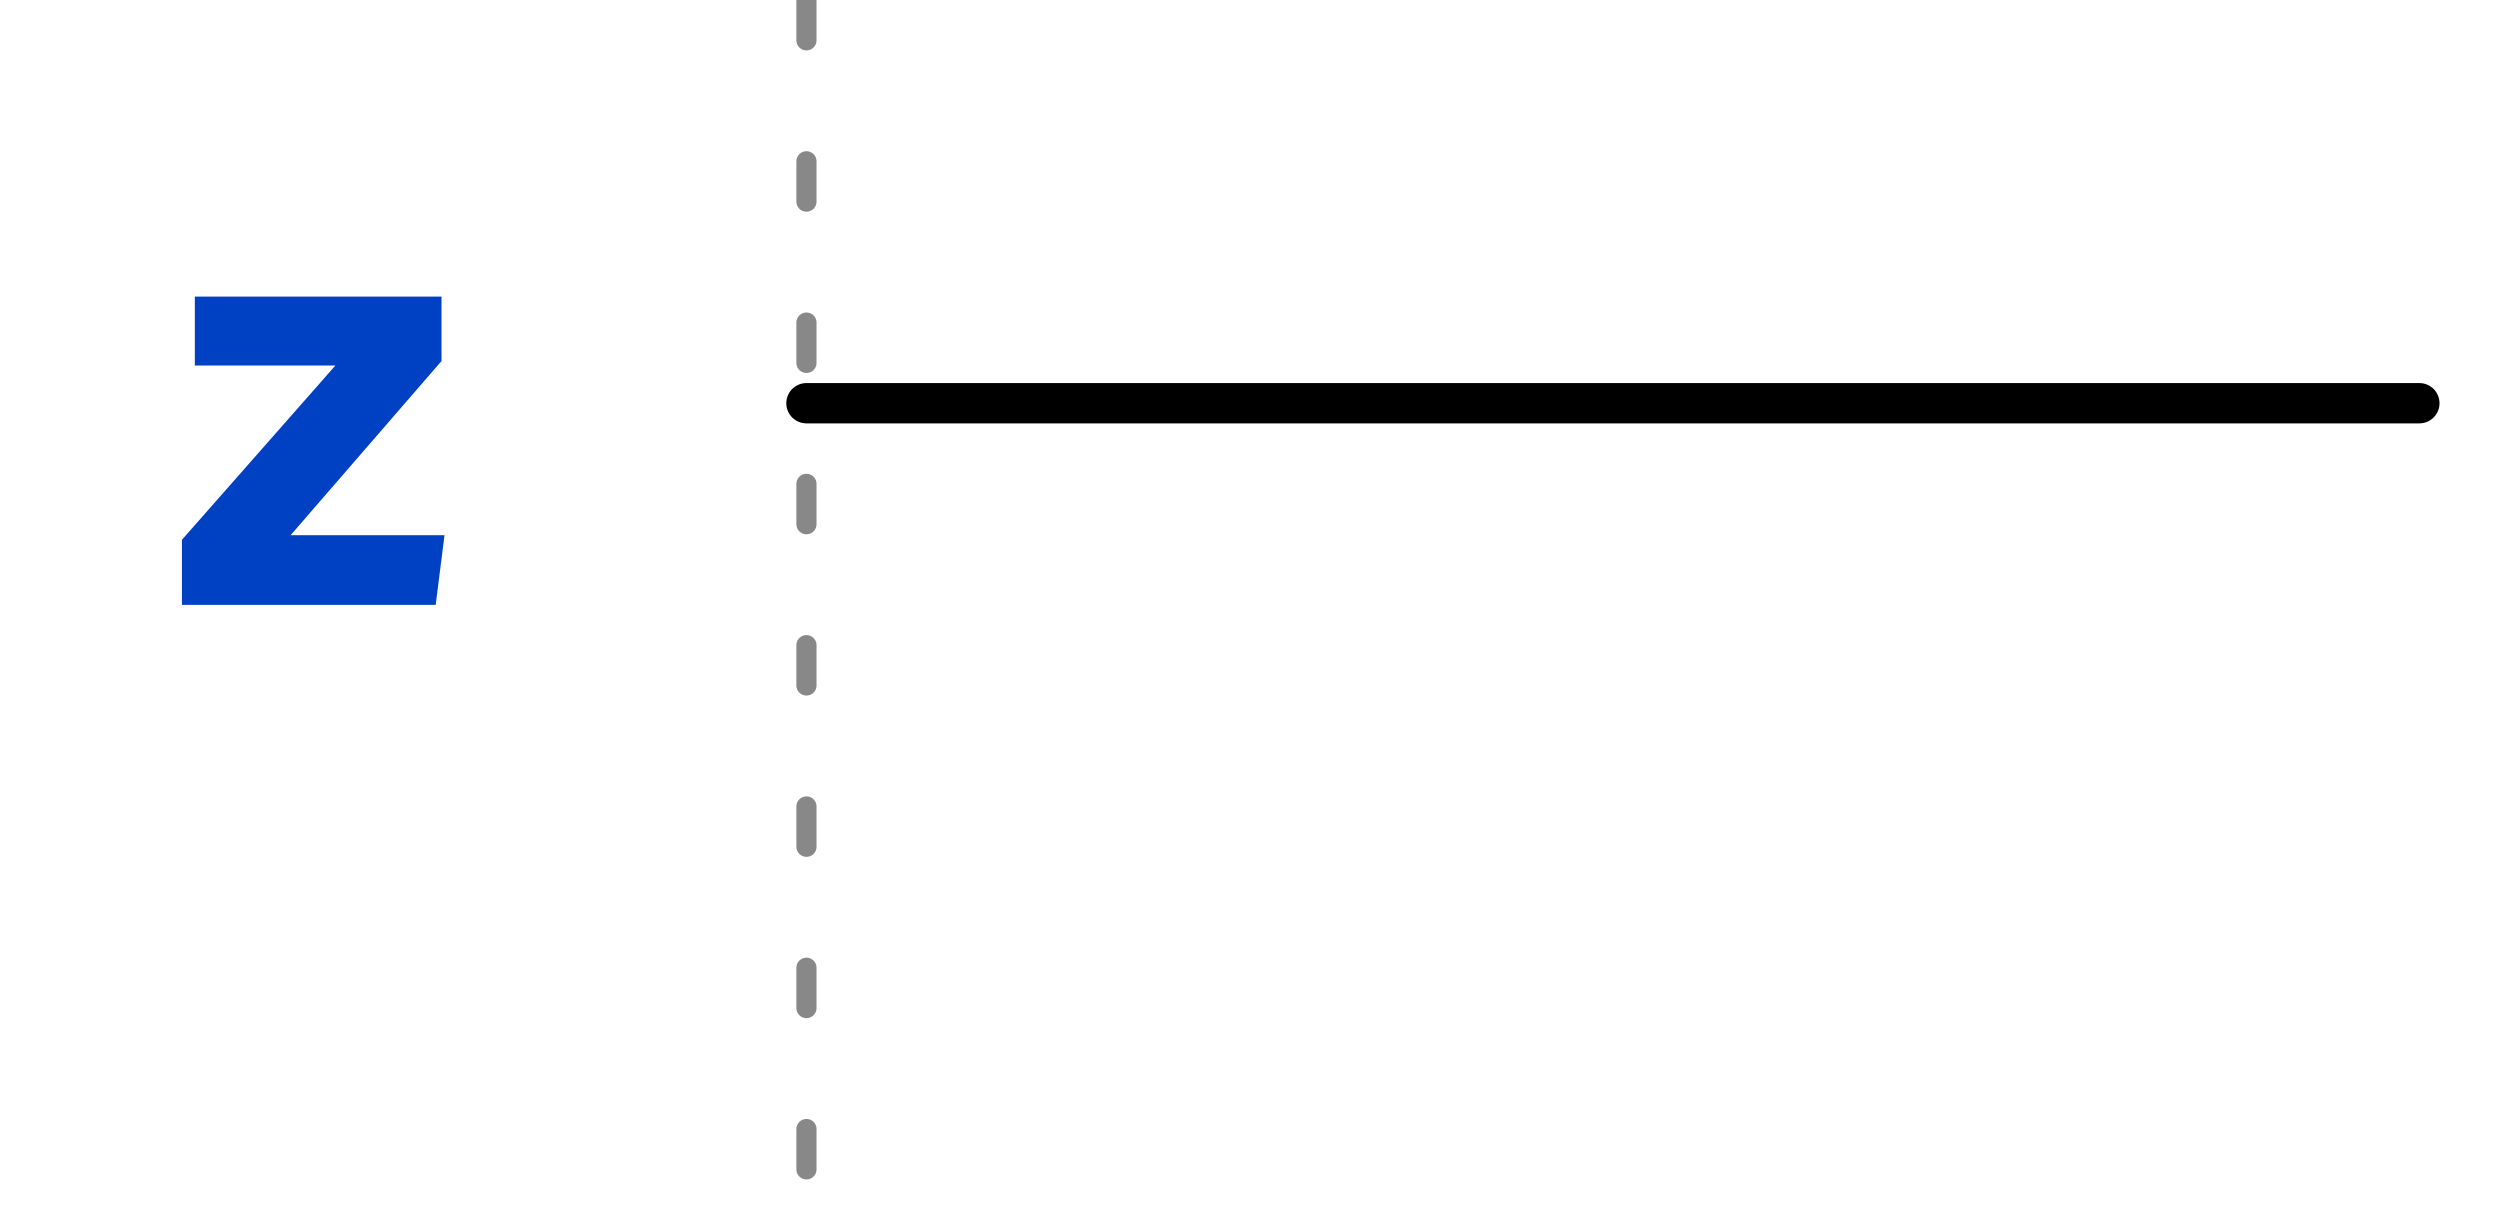
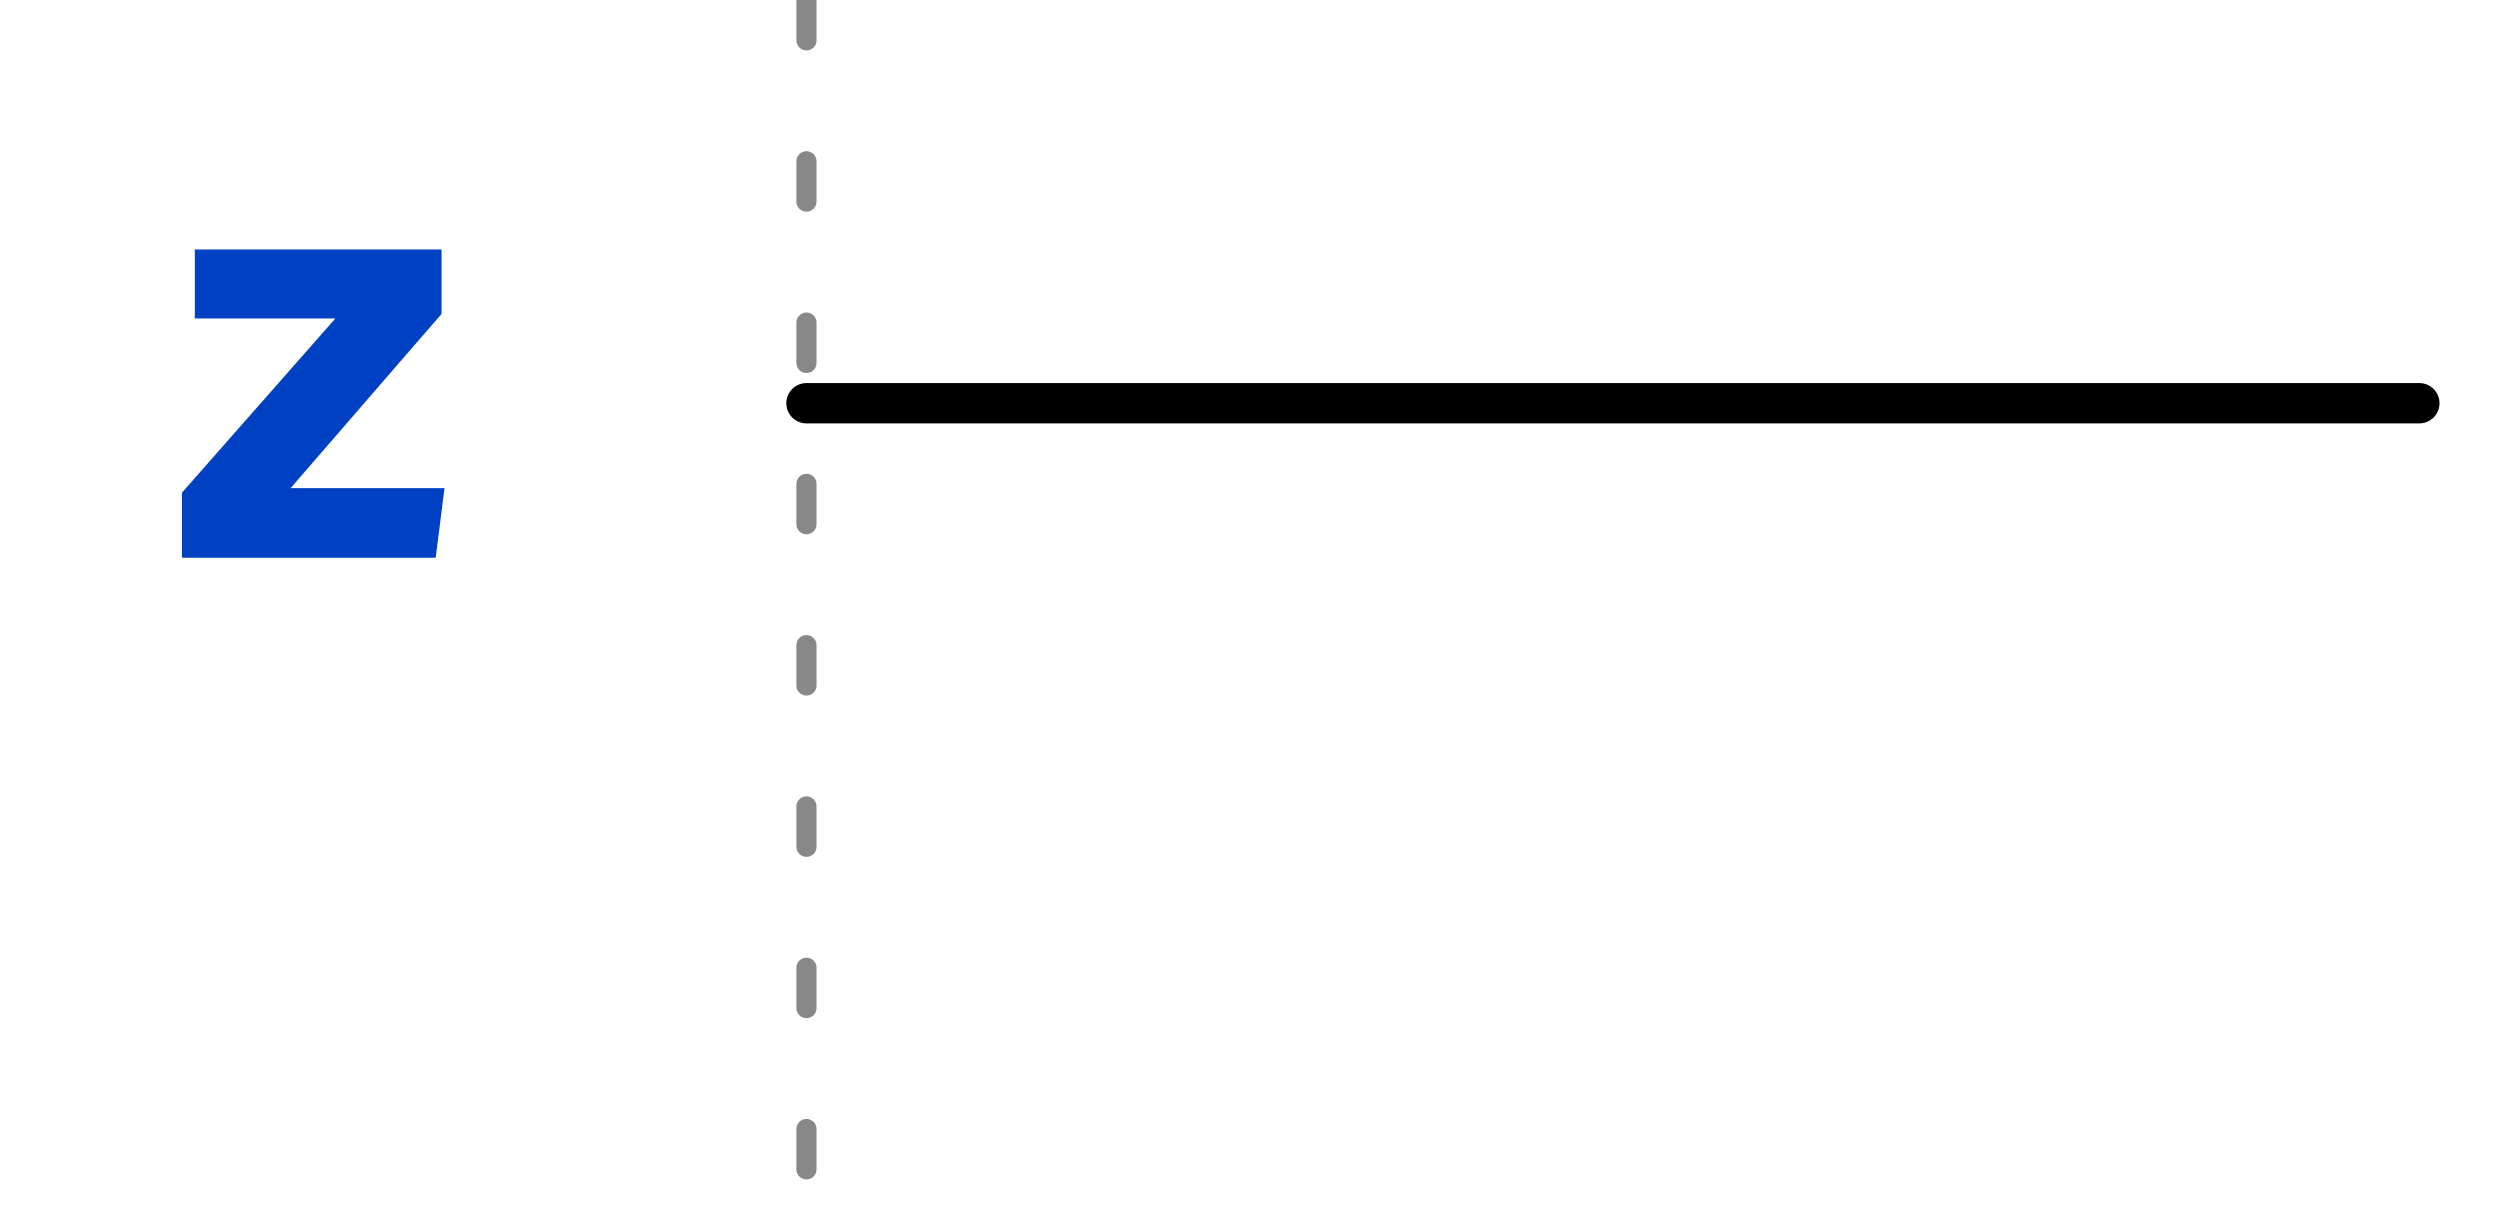
<svg xmlns="http://www.w3.org/2000/svg" xmlns:xlink="http://www.w3.org/1999/xlink" width="62pt" height="30pt" viewBox="0 0 62 30" version="1.1">
  <defs>
    <g>
      <symbol overflow="visible" id="glyph0-0">
        <path style="stroke:none;" d="M 1.297 -15.121 L 1.297 5.039 L 7.344 5.039 L 7.344 -15.121 Z M 6.566 4.293 L 2.09 4.293 L 2.09 -14.371 L 6.566 -14.371 Z M 4.422 -2.492 L 4.422 -3.141 C 5.387 -3.281 5.789 -3.832 5.789 -4.84 C 5.789 -5.703 5.43 -6.496 4.191 -6.496 C 3.629 -6.496 2.852 -6.32 2.852 -5.934 C 2.852 -5.746 2.98 -5.602 3.195 -5.602 C 3.254 -5.602 3.312 -5.617 3.383 -5.645 C 3.629 -5.762 3.832 -5.805 4.133 -5.805 C 4.852 -5.805 5.012 -5.371 5.012 -4.809 C 5.012 -4.047 4.738 -3.758 3.699 -3.699 L 3.699 -2.492 C 3.699 -2.273 3.875 -2.145 4.062 -2.145 C 4.234 -2.145 4.422 -2.273 4.422 -2.492 Z M 3.559 -1.223 C 3.559 -0.922 3.773 -0.691 4.062 -0.691 C 4.348 -0.691 4.566 -0.922 4.566 -1.223 C 4.566 -1.512 4.348 -1.727 4.062 -1.727 C 3.773 -1.727 3.559 -1.512 3.559 -1.223 Z M 3.559 -1.223 " />
      </symbol>
      <symbol overflow="visible" id="glyph0-1">
        <path style="stroke:none;" d="M 3.73 -1.727 L 7.473 -6.047 L 7.473 -7.645 L 1.355 -7.645 L 1.355 -5.934 L 4.84 -5.934 L 1.035 -1.613 L 1.035 0 L 7.328 0 L 7.547 -1.727 Z M 3.73 -1.727 " />
      </symbol>
    </g>
    <clipPath id="clip2">
      <rect x="0" y="0" width="62" height="30" />
    </clipPath>
    <g id="surface6" clip-path="url(#clip2)">
      <g style="fill:rgb(0%,25.49%,76.863%);fill-opacity:1;">
-         <use xlink:href="#glyph0-1" x="3.477" y="15" />
+         <use xlink:href="#glyph0-1" x="3.477" y="13.832" />
      </g>
      <path style="fill:none;stroke-width:1;stroke-linecap:round;stroke-linejoin:miter;stroke:rgb(0%,0%,0%);stroke-opacity:1;stroke-miterlimit:10;" d="M 0 10 C 1.5 10 1.5 10 20 10 L 40 10 " transform="matrix(1,0,0,1,20,0)" />
    </g>
    <clipPath id="clip3">
      <rect x="0" y="0" width="62" height="30" />
    </clipPath>
    <g id="surface9" clip-path="url(#clip3)">
      <path style="fill:none;stroke-width:0.5;stroke-linecap:round;stroke-linejoin:miter;stroke:rgb(53.333%,53.333%,53.333%);stroke-opacity:1;stroke-dasharray:1,3;stroke-miterlimit:10;" d="M 0 0 L 0 30 " transform="matrix(1,0,0,1,20,0)" />
    </g>
    <clipPath id="clip1">
      <rect x="0" y="0" width="62" height="30" />
    </clipPath>
    <g id="surface11" clip-path="url(#clip1)">
      <use xlink:href="#surface6" />
      <use xlink:href="#surface9" />
    </g>
  </defs>
  <g id="surface1">
    <use xlink:href="#surface11" />
  </g>
</svg>
